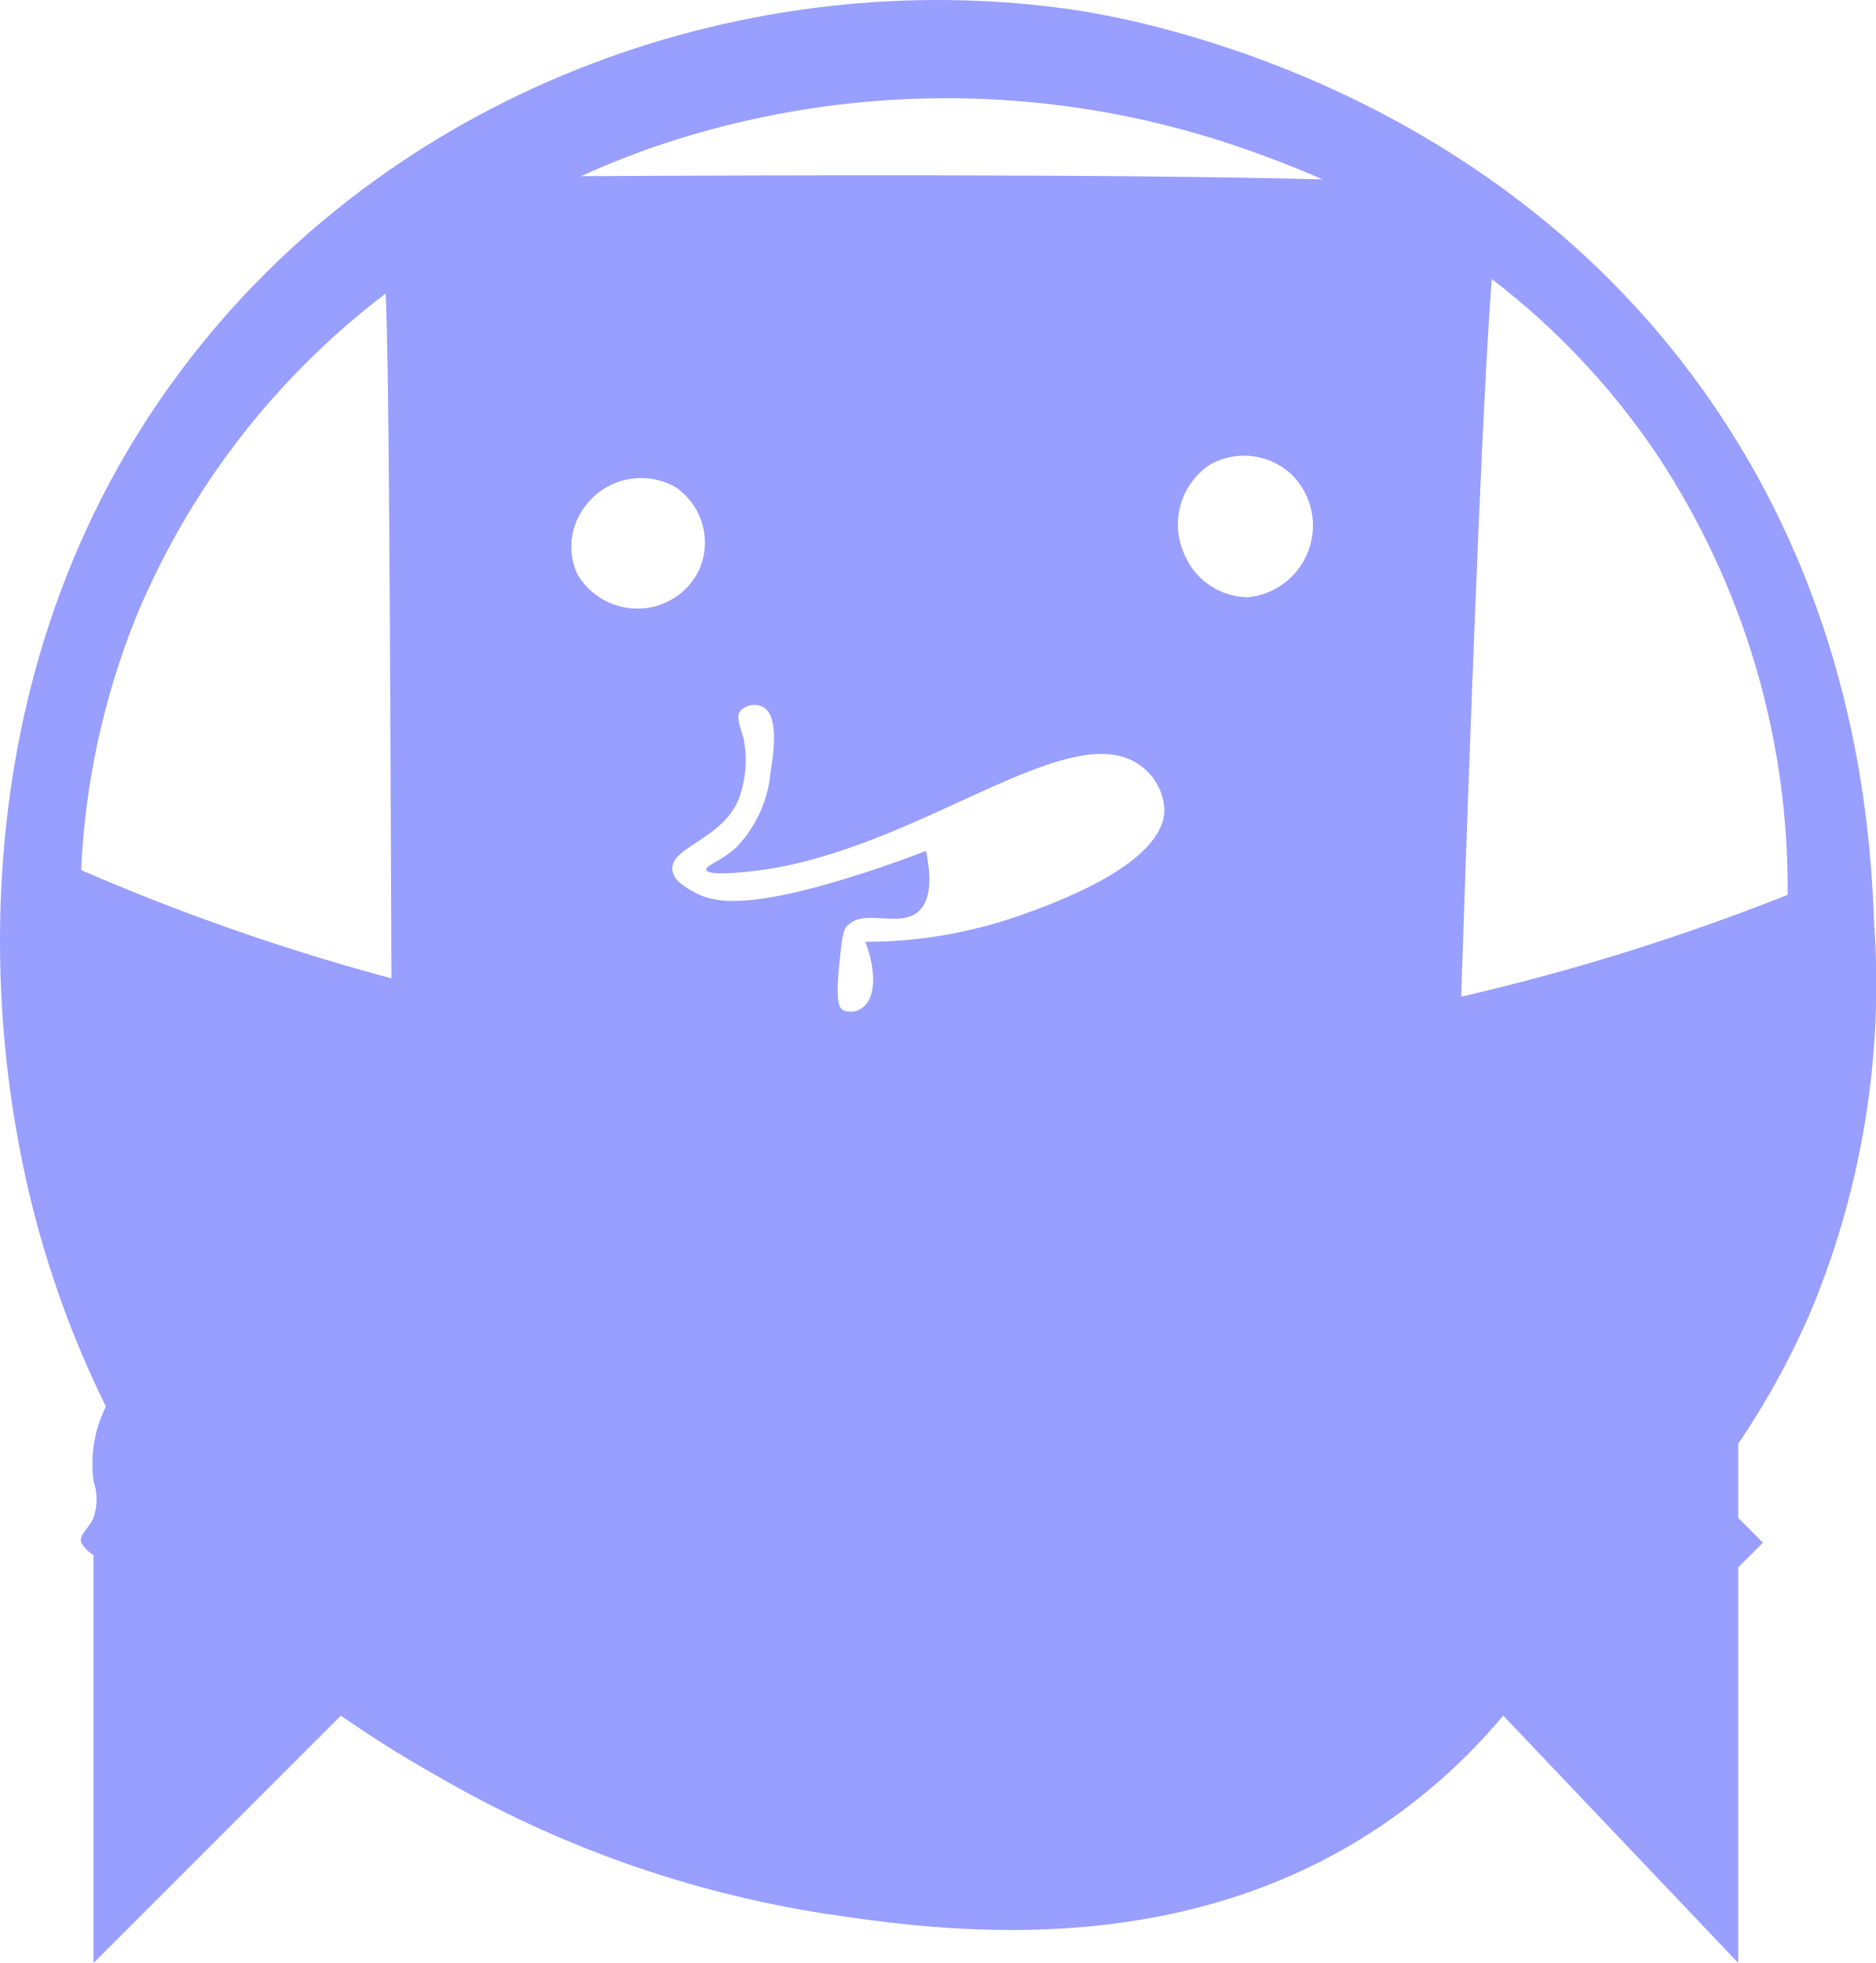
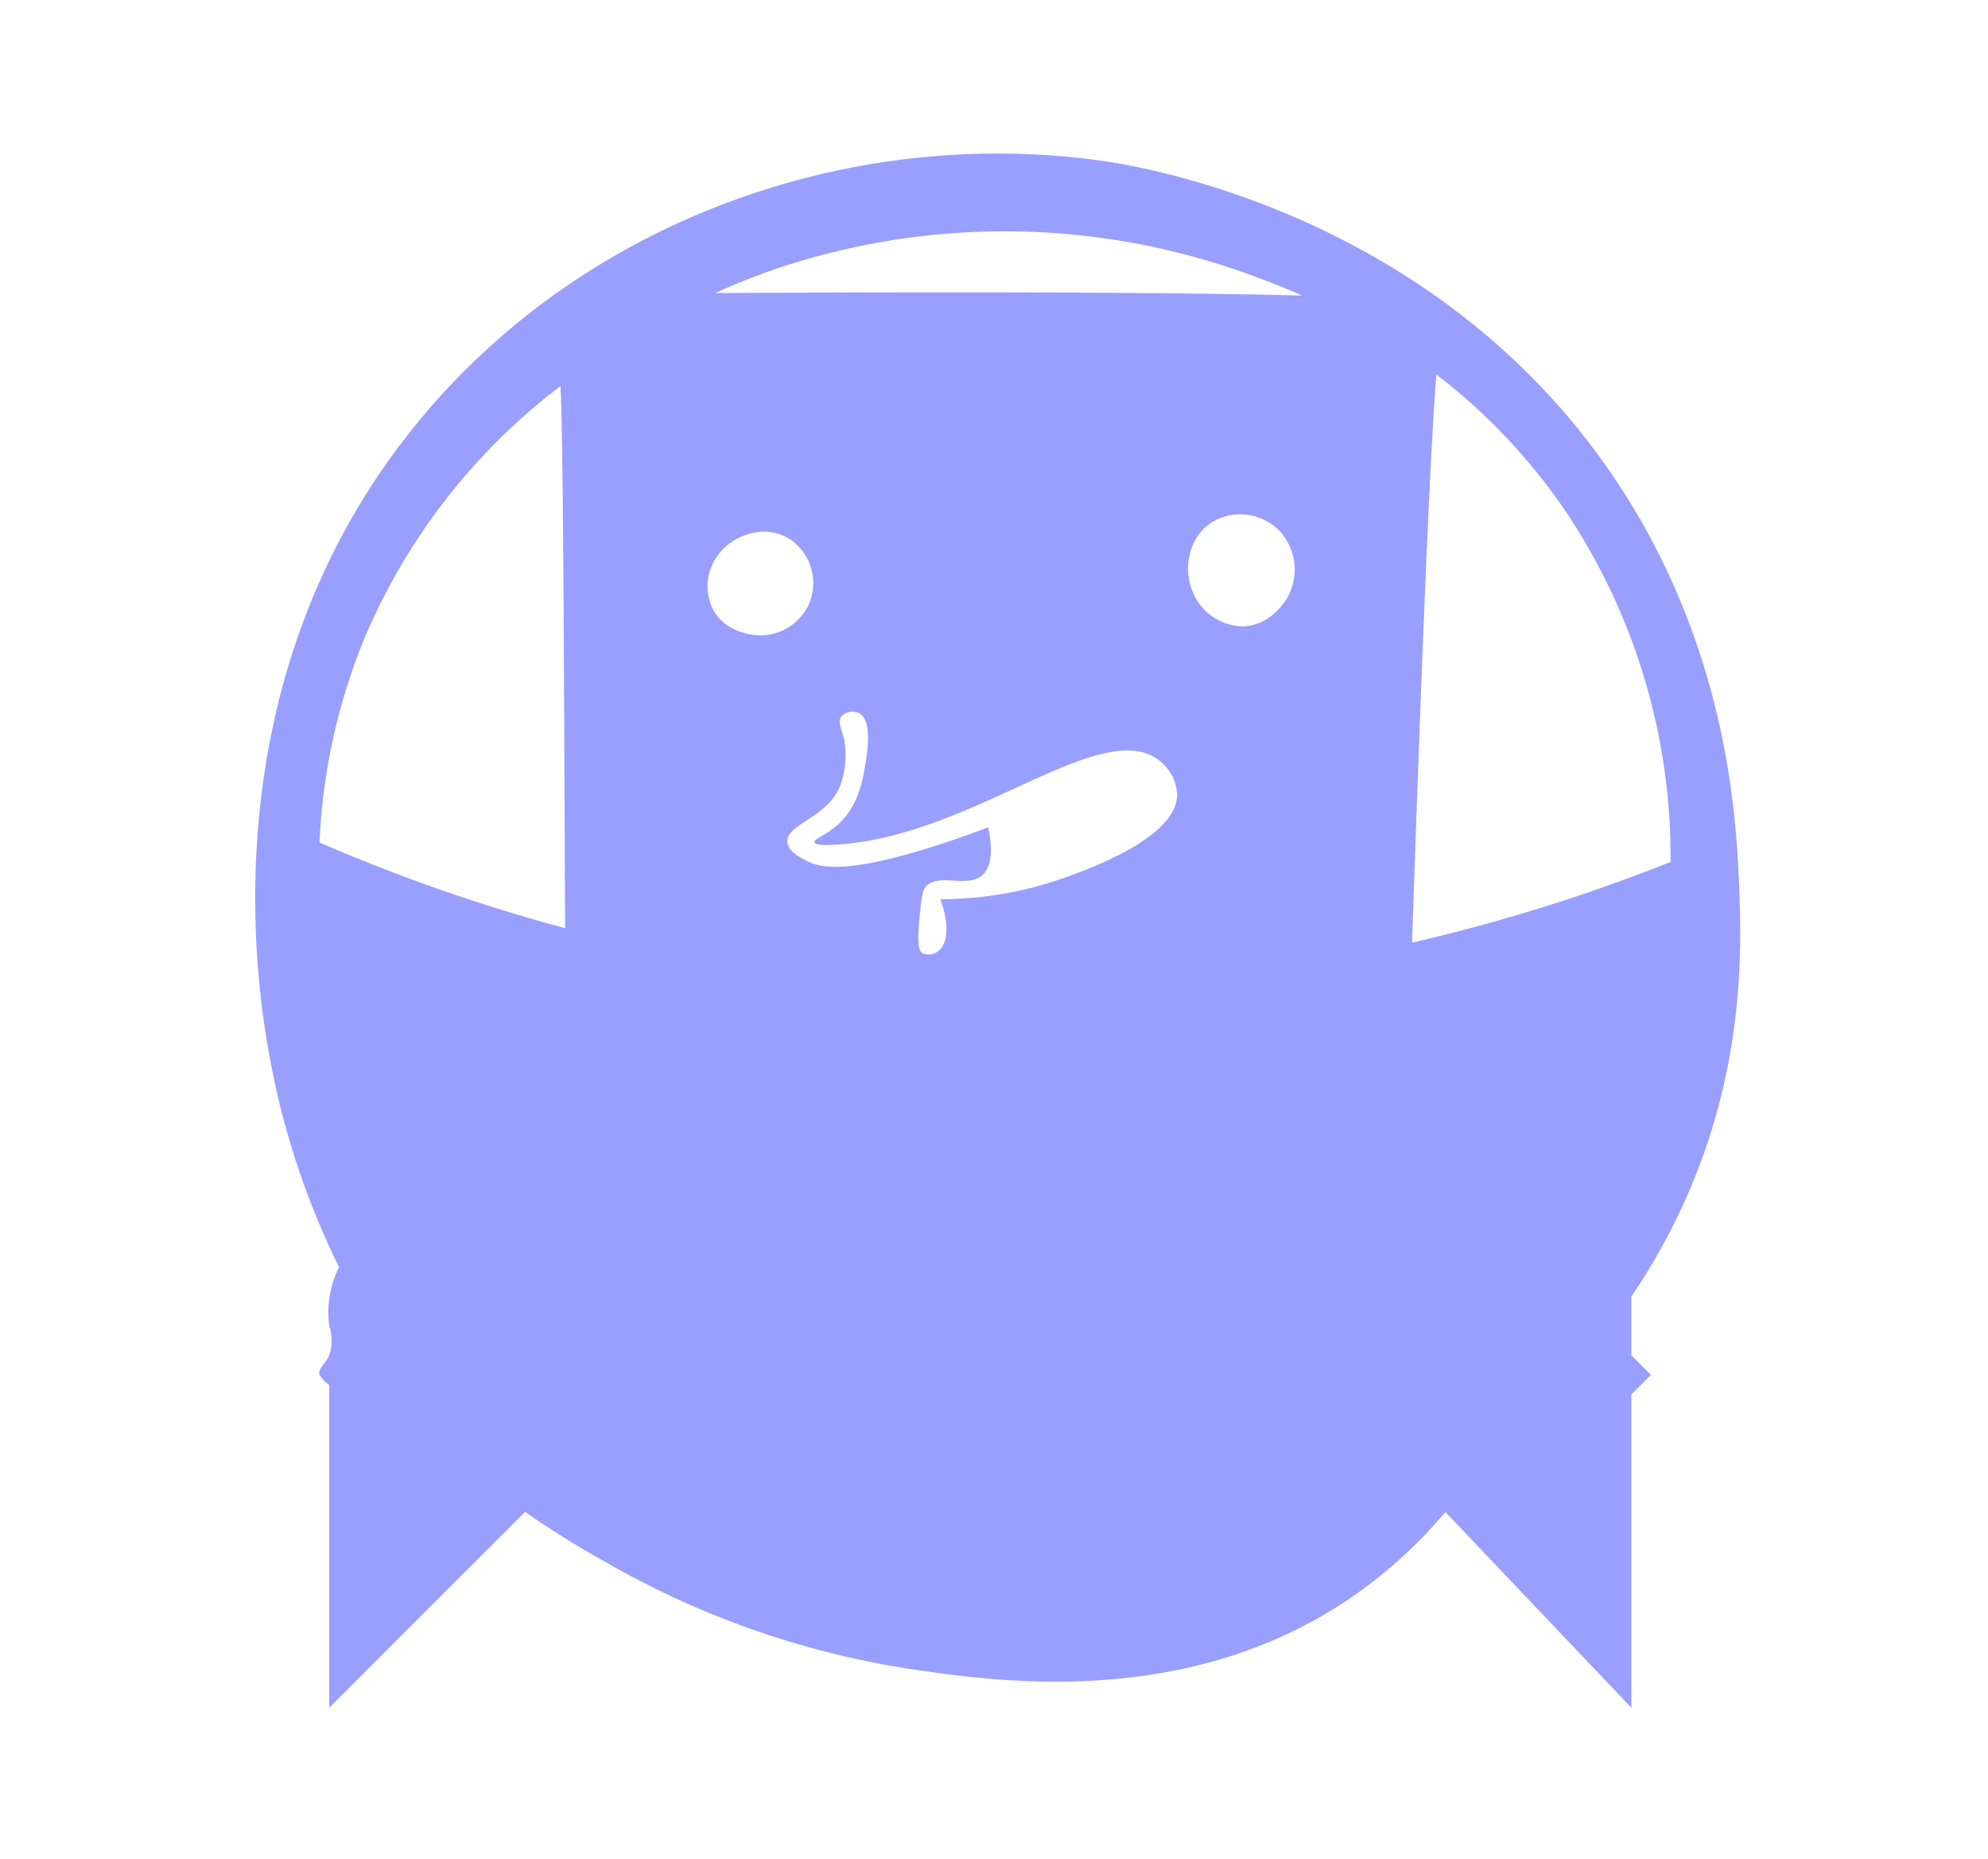
- <svg xmlns="http://www.w3.org/2000/svg" width="126.919" height="132.841" viewBox="0 0 126.919 132.841">
-   <path id="Trazado_12" data-name="Trazado 12" d="M357.076-5520.176a57.75,57.75,0,0,0,4.184-25.939c-.244-6-1.033-20.73-10.878-35.145-15.269-22.354-40.284-26.317-43.512-26.776-21.69-3.08-45.129,5.176-59.41,23.43-17.517,22.39-12.606,48.765-11.715,53.553a68.018,68.018,0,0,0,5.857,17.571,8.667,8.667,0,0,0-.837,5.021,3.936,3.936,0,0,1,0,2.509c-.349.777-1,1.164-.837,1.674a2.8,2.8,0,0,0,.837.861v27.589l16.736-16.736c1.59,1.105,3.861,2.6,6.694,4.184a75.191,75.191,0,0,0,25.94,9.2c7.526,1.119,23.658,3.518,37.655-5.856a40.051,40.051,0,0,0,8.367-7.531l15.9,16.736V-5502.6l1.673-1.673-1.673-1.674v-5.021A53.7,53.7,0,0,0,357.076-5520.176Zm-38.934-78.595c1.431.5,3.436,1.208,5.782,2.244-14.027-.369-37.111-.29-50.174-.217,2.371-1.071,4.181-1.72,5.064-2.026A61.124,61.124,0,0,1,318.142-5598.771Zm-33.352,40.257c-.206-.914-.6-1.588-.256-2.05a1.308,1.308,0,0,1,1.537-.256c1.118.618.686,3.286.512,4.355a8.4,8.4,0,0,1-2.306,5.124c-1.066.98-2.126,1.245-2.05,1.538.136.522,3.606.034,3.843,0,10.679-1.536,20.572-10.3,25.364-7.173a3.917,3.917,0,0,1,1.794,3.074c.029,3.7-7.525,6.386-9.736,7.173a31.436,31.436,0,0,1-10.5,1.794c.773,2.046.688,3.835-.2,4.463a1.293,1.293,0,0,1-1.332.149c-.193-.126-.487-.46-.257-2.818.164-1.673.246-2.51.513-2.818,1.137-1.313,3.543.141,4.868-1.024.586-.518,1.032-1.609.512-4.1-1.156.446-2.628.982-4.355,1.538-7.926,2.549-10.093,1.916-11.273,1.281-.586-.316-1.465-.789-1.537-1.538-.157-1.614,3.671-2.085,4.612-5.124A7.6,7.6,0,0,0,284.789-5558.514Zm-3.074-11.53a4.61,4.61,0,0,1-4.1,2.563,4.722,4.722,0,0,1-4.1-2.306,4.45,4.45,0,0,1,.512-4.612,4.7,4.7,0,0,1,6.149-1.281A4.535,4.535,0,0,1,281.715-5570.044Zm40.993-.768a4.857,4.857,0,0,1-3.843,2.562,4.721,4.721,0,0,1-4.355-3.073,4.847,4.847,0,0,1,1.794-5.894,4.676,4.676,0,0,1,5.636.769A4.853,4.853,0,0,1,322.709-5570.812Zm-82.781,21.027a52.045,52.045,0,0,1,3.741-17.188A52.952,52.952,0,0,1,260.53-5588.8c.213,4.064.29,19.185.394,46.342A151.134,151.134,0,0,1,239.928-5549.785Zm93.379,8.567c.907-26.965,1.582-42.271,2.073-48.565a50.265,50.265,0,0,1,11.211,11.931,53.106,53.106,0,0,1,8.811,29.74A152.6,152.6,0,0,1,333.307-5541.218Z" transform="translate(-234.437 5608.667)" fill="#999fff" />
+ <svg xmlns="http://www.w3.org/2000/svg" width="246" height="230" viewBox="0 0 246 230">
+   <g id="Grupo_17" data-name="Grupo 17" transform="translate(-1534 -2970)">
+     <rect id="Rectángulo_30" data-name="Rectángulo 30" width="246" height="230" transform="translate(1534 2970)" fill="none" />
+   </g>
+   <path id="Trazado_42" data-name="Trazado 42" d="M412-5480.543c6.783-15.99,6.362-30.078,6.058-37.556-.354-8.682-1.5-30.014-15.75-50.886-22.107-32.364-58.326-38.1-63-38.769-31.4-4.458-65.341,7.495-86.017,33.923-25.362,32.418-18.252,70.6-16.961,77.538a98.488,98.488,0,0,0,8.481,25.441,12.551,12.551,0,0,0-1.212,7.271,5.7,5.7,0,0,1,0,3.632c-.506,1.126-1.447,1.686-1.212,2.424a4.051,4.051,0,0,0,1.212,1.247v39.946l24.231-24.231c2.3,1.6,5.591,3.766,9.691,6.057a108.867,108.867,0,0,0,37.557,13.327c10.9,1.621,34.253,5.093,54.519-8.479a58.02,58.02,0,0,0,12.114-10.9l23.019,24.231v-38.77c1.589-1.587,2.423-2.422,2.423-2.422l-2.423-2.424v-7.269A77.765,77.765,0,0,0,412-5480.543ZM355.63-5594.338c2.072.718,4.975,1.749,8.372,3.248-20.309-.534-53.732-.419-72.645-.314,3.432-1.552,6.053-2.492,7.332-2.934A88.487,88.487,0,0,1,355.63-5594.338Zm-48.289,58.286c-.3-1.323-.87-2.3-.371-2.968a1.9,1.9,0,0,1,2.226-.372c1.619.9.993,4.759.742,6.306-.309,1.91-.829,5.111-3.338,7.419-1.543,1.42-3.078,1.8-2.968,2.226.2.756,5.221.049,5.564,0,15.462-2.223,29.785-14.915,36.724-10.386a5.672,5.672,0,0,1,2.6,4.451c.042,5.35-10.9,9.246-14.1,10.386a45.518,45.518,0,0,1-15.209,2.6c1.119,2.963,1,5.553-.3,6.462a1.873,1.873,0,0,1-1.928.216c-.279-.183-.705-.667-.372-4.08.237-2.422.356-3.635.743-4.081,1.646-1.9,5.13.2,7.048-1.484.849-.749,1.493-2.33.742-5.936-1.673.646-3.805,1.421-6.306,2.227-11.476,3.691-14.614,2.774-16.322,1.855-.848-.458-2.121-1.143-2.226-2.228-.227-2.336,5.315-3.019,6.677-7.418A11.01,11.01,0,0,0,307.34-5536.052Zm-4.451-16.694a6.672,6.672,0,0,1-5.935,3.71c-.213,0-4.242,0-5.935-3.338a6.443,6.443,0,0,1,.742-6.678c1.876-2.494,5.845-3.863,8.9-1.854A6.567,6.567,0,0,1,302.89-5552.746Zm59.353-1.112c-.127.242-1.956,3.6-5.564,3.709a6.837,6.837,0,0,1-6.306-4.451c-1.12-2.832-.428-6.723,2.6-8.532a6.771,6.771,0,0,1,8.16,1.112A7.027,7.027,0,0,1,362.243-5553.858Zm-119.855,30.445A75.357,75.357,0,0,1,247.8-5548.3a76.668,76.668,0,0,1,24.412-31.6c.308,5.883.42,27.777.57,67.1A218.976,218.976,0,0,1,242.388-5523.413Zm135.2,12.4c1.313-39.042,2.29-61.2,3-70.317a72.8,72.8,0,0,1,16.232,17.274,76.893,76.893,0,0,1,12.758,43.061A221.012,221.012,0,0,1,377.588-5511.009Z" transform="translate(-202.858 5627.668)" fill="#999fff" />
</svg>
